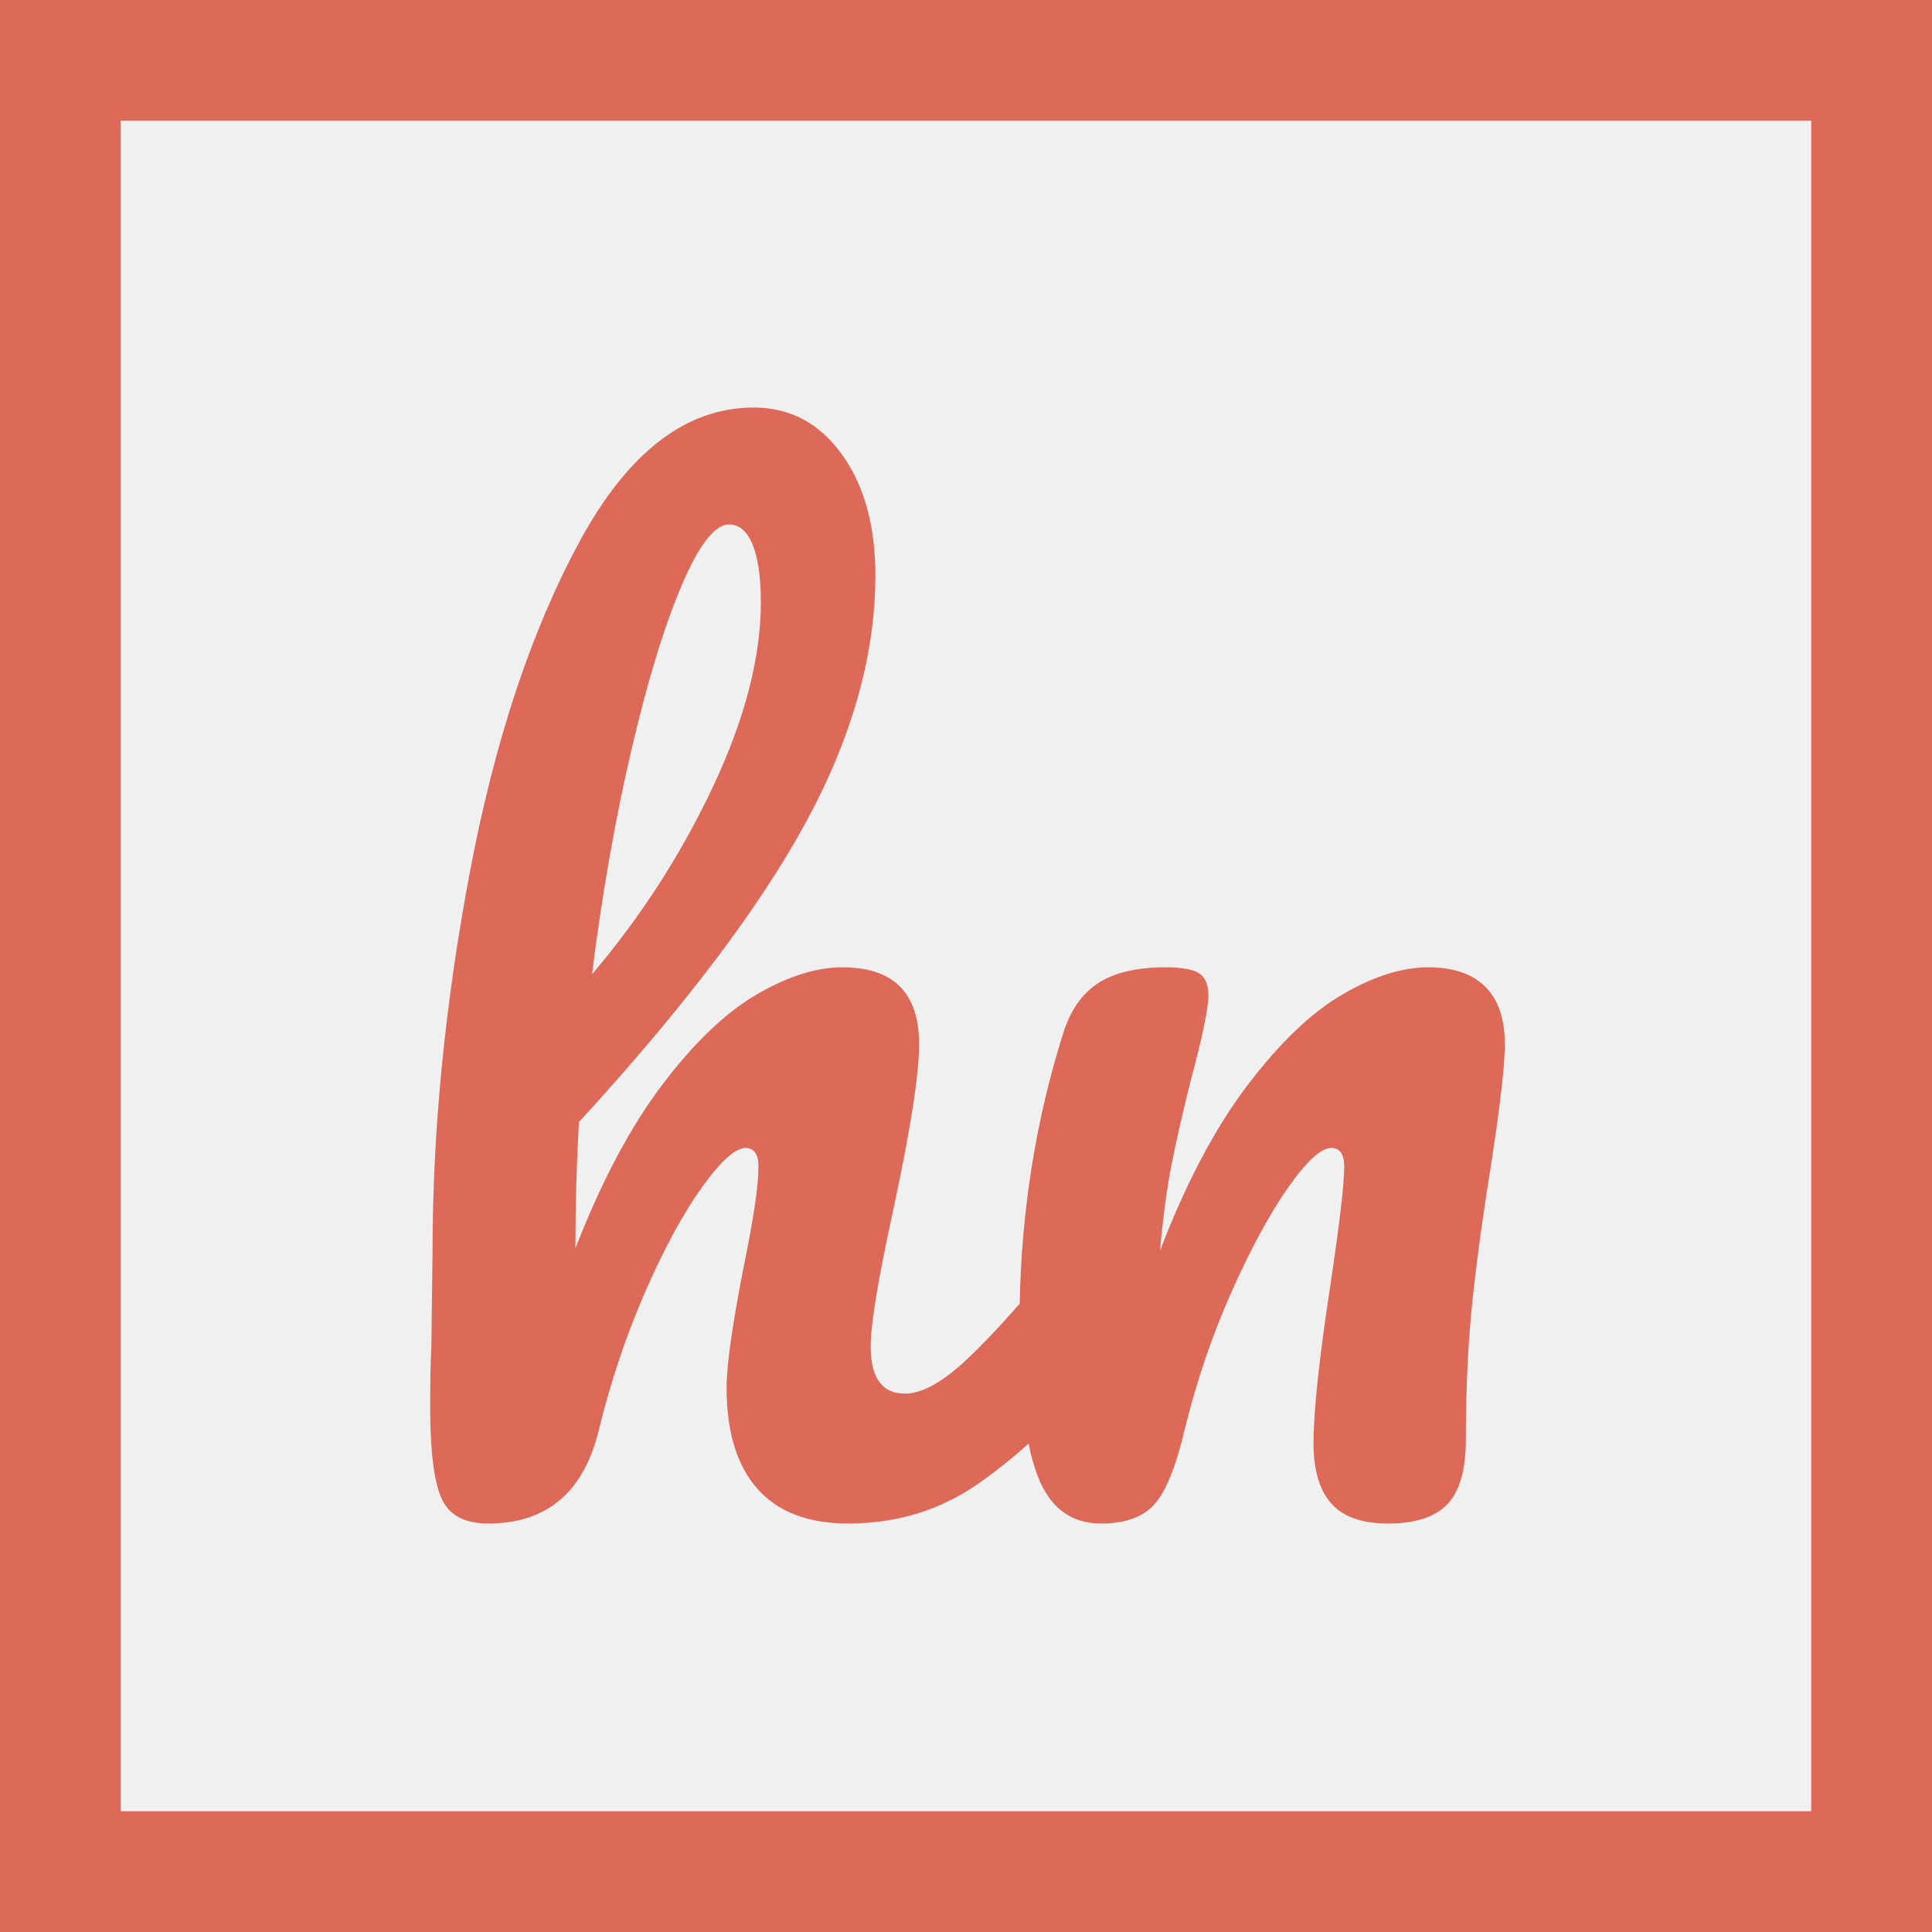
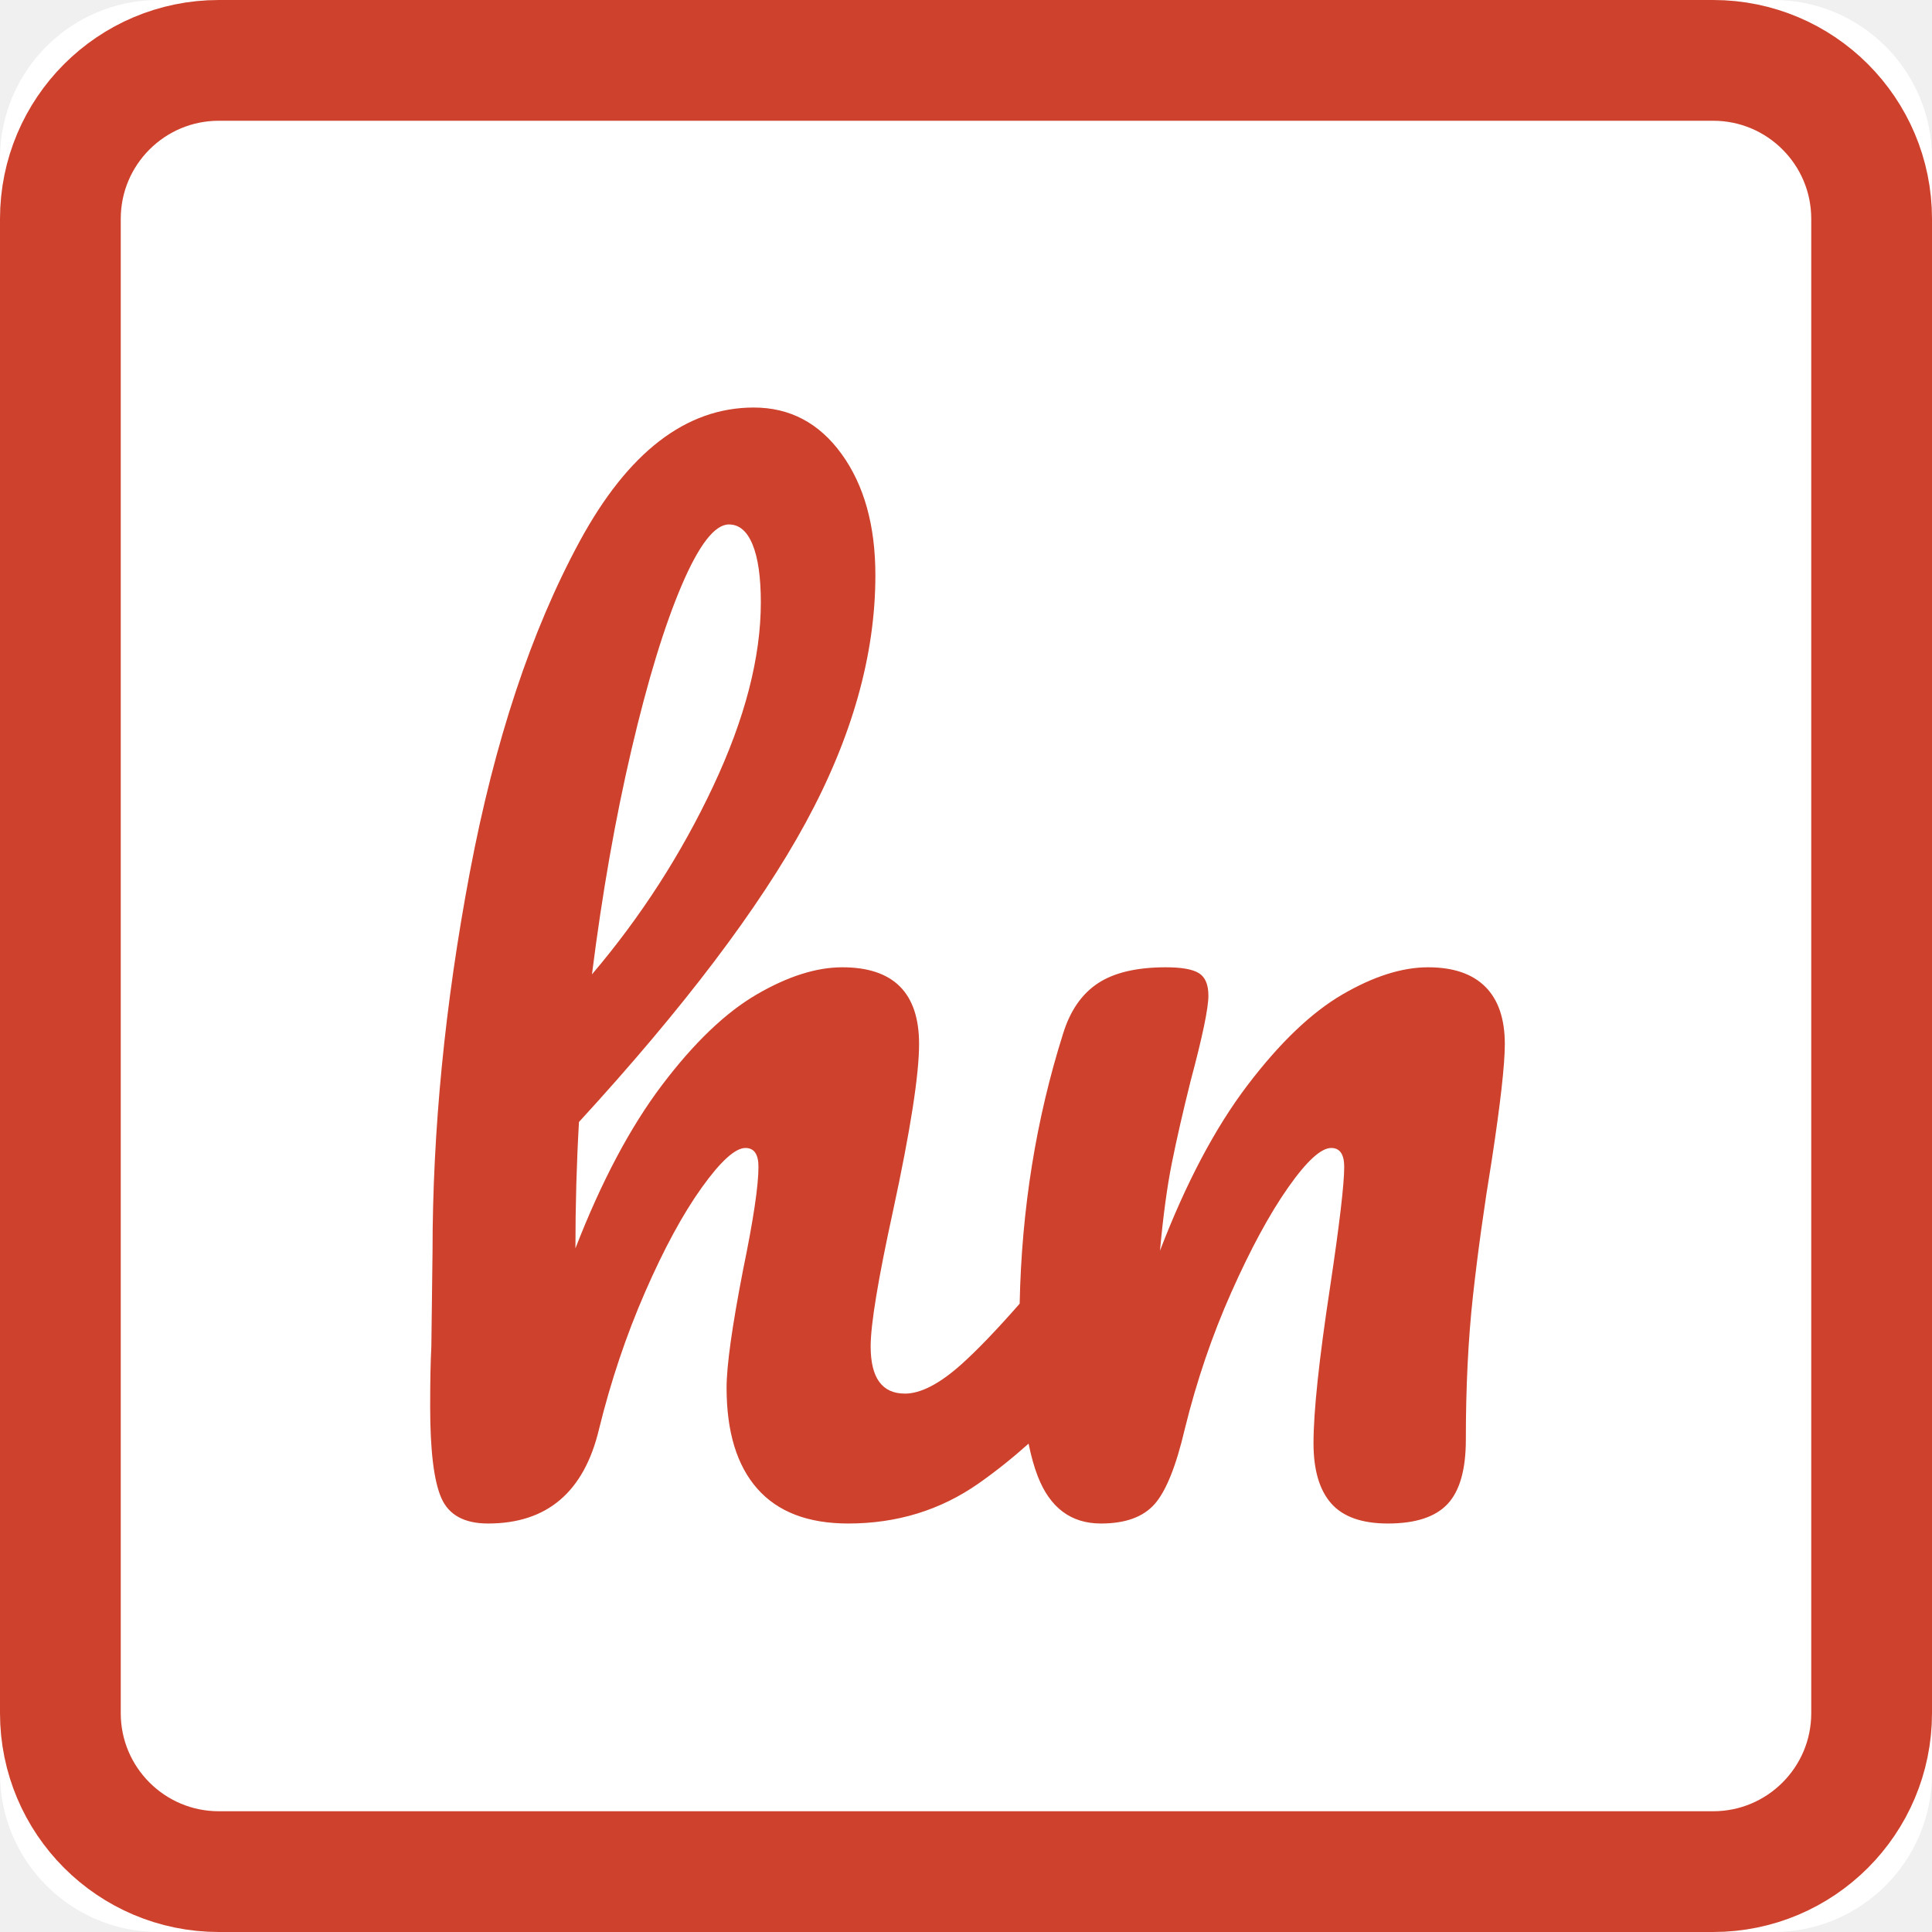
- <svg xmlns="http://www.w3.org/2000/svg" width="512px" height="512px" viewBox="0 0 512 512" version="1.1" style="background: #FFFFFF;">
-   <defs />
+ <svg xmlns="http://www.w3.org/2000/svg" xmlns:xlink="http://www.w3.org/1999/xlink" width="512px" height="512px" viewBox="0 0 512 512" version="1.1">
+   <defs>
+     <rect id="path-1" x="0" y="0" width="512" height="512" rx="42" />
+   </defs>
  <g id="Page-1" stroke="none" stroke-width="1" fill="none" fill-rule="evenodd">
    <g id="ember-hn">
-       <rect id="Rectangle" stroke="#DD6A58" stroke-width="32" x="16" y="16" width="480" height="480" />
-       <path d="M180.66,155.1 C176.07,165.845 171.636,180.345 167.359,198.601 C163.082,216.857 159.588,236.73 156.875,258.22 C169.811,242.989 180.504,226.403 188.953,208.46 C197.403,190.517 201.628,174.243 201.628,159.638 C201.628,152.962 200.898,147.85 199.438,144.303 C197.977,140.756 195.891,138.983 193.178,138.983 C189.423,138.983 185.25,144.355 180.66,155.1 Z M272.586,382.58 C273.257,385.894 274.067,388.776 275.017,391.227 C278.251,399.573 283.832,403.746 291.76,403.746 C298.228,403.746 302.975,402.024 306,398.582 C309.025,395.139 311.685,388.515 313.98,378.709 C317.11,365.982 321.23,353.881 326.342,342.406 C331.454,330.931 336.461,321.698 341.364,314.709 C346.267,307.719 350.075,304.225 352.787,304.225 C355.082,304.225 356.23,305.894 356.23,309.232 C356.23,313.822 354.978,324.463 352.474,341.154 C349.553,360.349 348.093,374.119 348.093,382.464 C348.093,389.558 349.658,394.878 352.787,398.425 C355.917,401.972 360.924,403.746 367.809,403.746 C375.112,403.746 380.38,402.024 383.614,398.582 C386.847,395.139 388.464,389.454 388.464,381.526 C388.464,367.547 389.09,354.872 390.342,343.501 C391.594,332.13 393.263,320.081 395.349,307.354 C397.644,292.332 398.792,282.109 398.792,276.684 C398.792,270.008 397.071,264.949 393.628,261.506 C390.186,258.063 385.126,256.342 378.45,256.342 C371.565,256.342 364.002,258.742 355.76,263.54 C347.519,268.339 339.121,276.371 330.567,287.638 C322.013,298.905 314.293,313.509 307.408,331.452 C308.243,322.272 309.286,314.552 310.538,308.293 C311.79,302.034 313.459,294.732 315.545,286.386 C318.675,274.702 320.239,267.191 320.239,263.853 C320.239,260.932 319.405,258.95 317.736,257.907 C316.067,256.864 313.146,256.342 308.973,256.342 C301.253,256.342 295.255,257.751 290.978,260.567 C286.701,263.384 283.623,267.817 281.746,273.868 C274.567,296.569 270.726,320.442 270.223,345.488 C264.023,352.553 258.84,357.942 254.675,361.653 C248.937,366.764 243.982,369.32 239.809,369.32 C233.759,369.32 230.733,365.147 230.733,356.802 C230.733,350.96 232.715,338.963 236.68,320.812 C241.27,299.53 243.565,284.821 243.565,276.684 C243.565,263.123 236.784,256.342 223.222,256.342 C216.337,256.342 208.774,258.742 200.533,263.54 C192.292,268.339 183.946,276.319 175.496,287.482 C167.046,298.644 159.379,313.092 152.494,330.826 C152.494,319.351 152.807,308.189 153.433,297.34 C181.182,267.087 201.211,240.642 213.521,218.005 C225.83,195.367 231.985,173.513 231.985,152.44 C231.985,139.296 229.012,128.603 223.066,120.362 C217.12,112.121 209.348,108 199.751,108 C181.808,108 166.421,119.84 153.589,143.521 C140.758,167.201 131.056,196.463 124.484,231.306 C117.912,266.148 114.626,299.635 114.626,331.765 L114.313,356.802 C114.104,360.766 114,366.086 114,372.763 C114,384.447 114.991,392.531 116.973,397.017 C118.955,401.503 123.076,403.746 129.335,403.746 C144.983,403.746 154.789,395.4 158.753,378.709 C161.883,365.982 165.951,353.881 170.958,342.406 C175.966,330.931 180.973,321.698 185.98,314.709 C190.988,307.719 194.848,304.225 197.56,304.225 C199.855,304.225 201.002,305.894 201.002,309.232 C201.002,314.24 199.646,323.315 196.934,336.46 C194.013,351.482 192.553,361.913 192.553,367.755 C192.553,379.439 195.265,388.358 200.689,394.513 C206.114,400.668 214.147,403.746 224.787,403.746 C237.723,403.746 249.25,400.199 259.369,393.105 C263.825,389.981 268.231,386.472 272.586,382.58 Z" id="hn" fill="#DD6A58" />
+       <g id="Rectangle">
+         <use fill="#FFFFFF" fill-rule="evenodd" xlink:href="#path-1" />
+         <rect stroke="#CE412C" stroke-width="32" x="16" y="16" width="480" height="480" rx="42" />
+       </g>
+       <path d="M180.66,155.1 C176.07,165.845 171.636,180.345 167.359,198.601 C163.082,216.857 159.588,236.73 156.875,258.22 C169.811,242.989 180.504,226.403 188.953,208.46 C197.403,190.517 201.628,174.243 201.628,159.638 C201.628,152.962 200.898,147.85 199.438,144.303 C197.977,140.756 195.891,138.983 193.178,138.983 C189.423,138.983 185.25,144.355 180.66,155.1 Z M272.586,382.58 C273.257,385.894 274.067,388.776 275.017,391.227 C278.251,399.573 283.832,403.746 291.76,403.746 C298.228,403.746 302.975,402.024 306,398.582 C309.025,395.139 311.685,388.515 313.98,378.709 C317.11,365.982 321.23,353.881 326.342,342.406 C331.454,330.931 336.461,321.698 341.364,314.709 C346.267,307.719 350.075,304.225 352.787,304.225 C355.082,304.225 356.23,305.894 356.23,309.232 C356.23,313.822 354.978,324.463 352.474,341.154 C349.553,360.349 348.093,374.119 348.093,382.464 C348.093,389.558 349.658,394.878 352.787,398.425 C355.917,401.972 360.924,403.746 367.809,403.746 C375.112,403.746 380.38,402.024 383.614,398.582 C386.847,395.139 388.464,389.454 388.464,381.526 C388.464,367.547 389.09,354.872 390.342,343.501 C391.594,332.13 393.263,320.081 395.349,307.354 C397.644,292.332 398.792,282.109 398.792,276.684 C398.792,270.008 397.071,264.949 393.628,261.506 C390.186,258.063 385.126,256.342 378.45,256.342 C371.565,256.342 364.002,258.742 355.76,263.54 C347.519,268.339 339.121,276.371 330.567,287.638 C322.013,298.905 314.293,313.509 307.408,331.452 C308.243,322.272 309.286,314.552 310.538,308.293 C311.79,302.034 313.459,294.732 315.545,286.386 C318.675,274.702 320.239,267.191 320.239,263.853 C320.239,260.932 319.405,258.95 317.736,257.907 C316.067,256.864 313.146,256.342 308.973,256.342 C301.253,256.342 295.255,257.751 290.978,260.567 C286.701,263.384 283.623,267.817 281.746,273.868 C274.567,296.569 270.726,320.442 270.223,345.488 C264.023,352.553 258.84,357.942 254.675,361.653 C248.937,366.764 243.982,369.32 239.809,369.32 C233.759,369.32 230.733,365.147 230.733,356.802 C230.733,350.96 232.715,338.963 236.68,320.812 C241.27,299.53 243.565,284.821 243.565,276.684 C243.565,263.123 236.784,256.342 223.222,256.342 C216.337,256.342 208.774,258.742 200.533,263.54 C192.292,268.339 183.946,276.319 175.496,287.482 C167.046,298.644 159.379,313.092 152.494,330.826 C152.494,319.351 152.807,308.189 153.433,297.34 C181.182,267.087 201.211,240.642 213.521,218.005 C225.83,195.367 231.985,173.513 231.985,152.44 C231.985,139.296 229.012,128.603 223.066,120.362 C217.12,112.121 209.348,108 199.751,108 C181.808,108 166.421,119.84 153.589,143.521 C140.758,167.201 131.056,196.463 124.484,231.306 C117.912,266.148 114.626,299.635 114.626,331.765 L114.313,356.802 C114.104,360.766 114,366.086 114,372.763 C114,384.447 114.991,392.531 116.973,397.017 C118.955,401.503 123.076,403.746 129.335,403.746 C144.983,403.746 154.789,395.4 158.753,378.709 C161.883,365.982 165.951,353.881 170.958,342.406 C175.966,330.931 180.973,321.698 185.98,314.709 C190.988,307.719 194.848,304.225 197.56,304.225 C199.855,304.225 201.002,305.894 201.002,309.232 C201.002,314.24 199.646,323.315 196.934,336.46 C194.013,351.482 192.553,361.913 192.553,367.755 C192.553,379.439 195.265,388.358 200.689,394.513 C206.114,400.668 214.147,403.746 224.787,403.746 C237.723,403.746 249.25,400.199 259.369,393.105 C263.825,389.981 268.231,386.472 272.586,382.58 Z" id="hn" fill="#CE412C" />
    </g>
  </g>
</svg>
